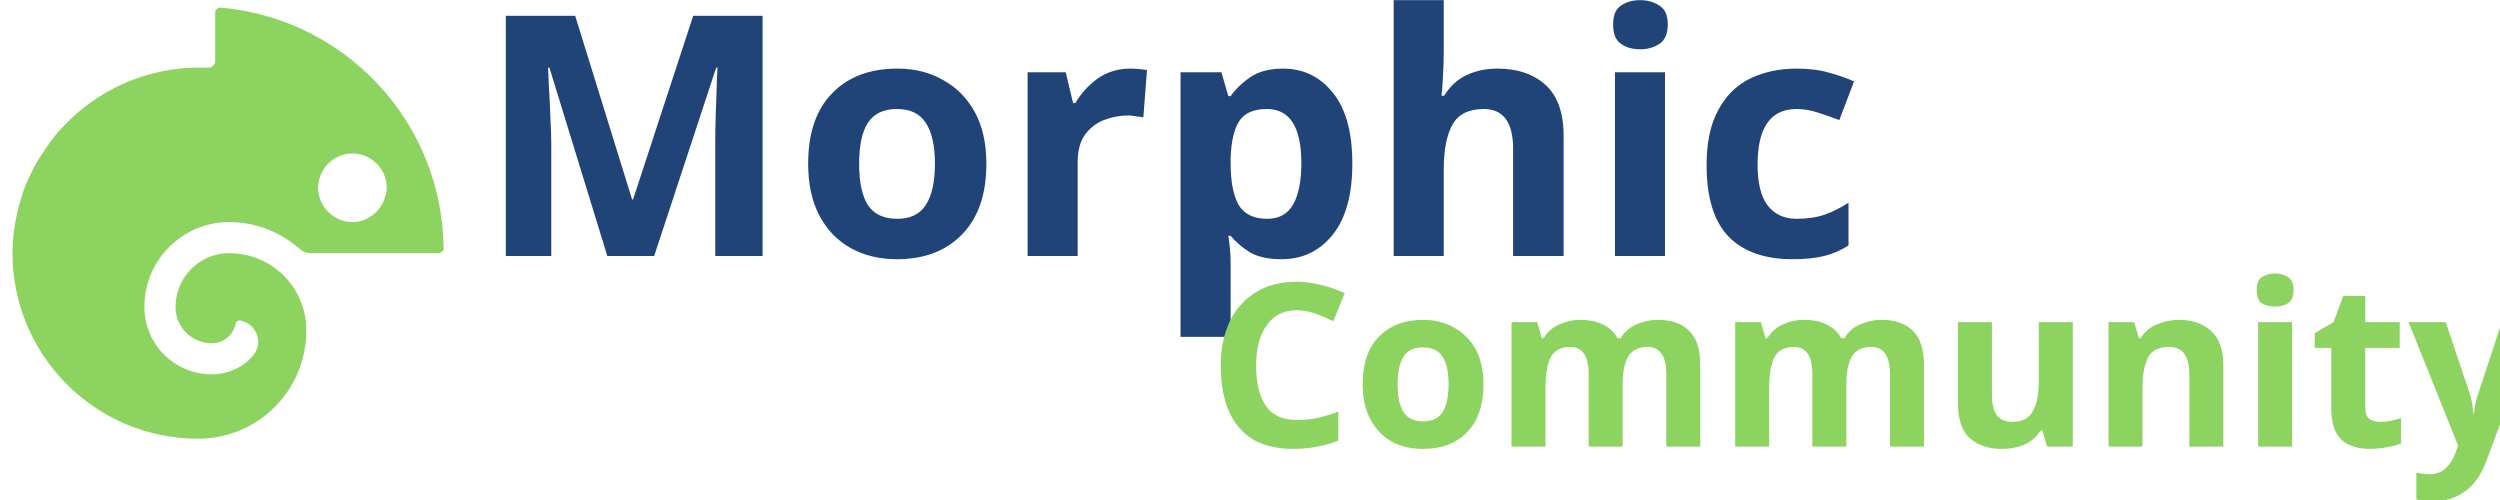
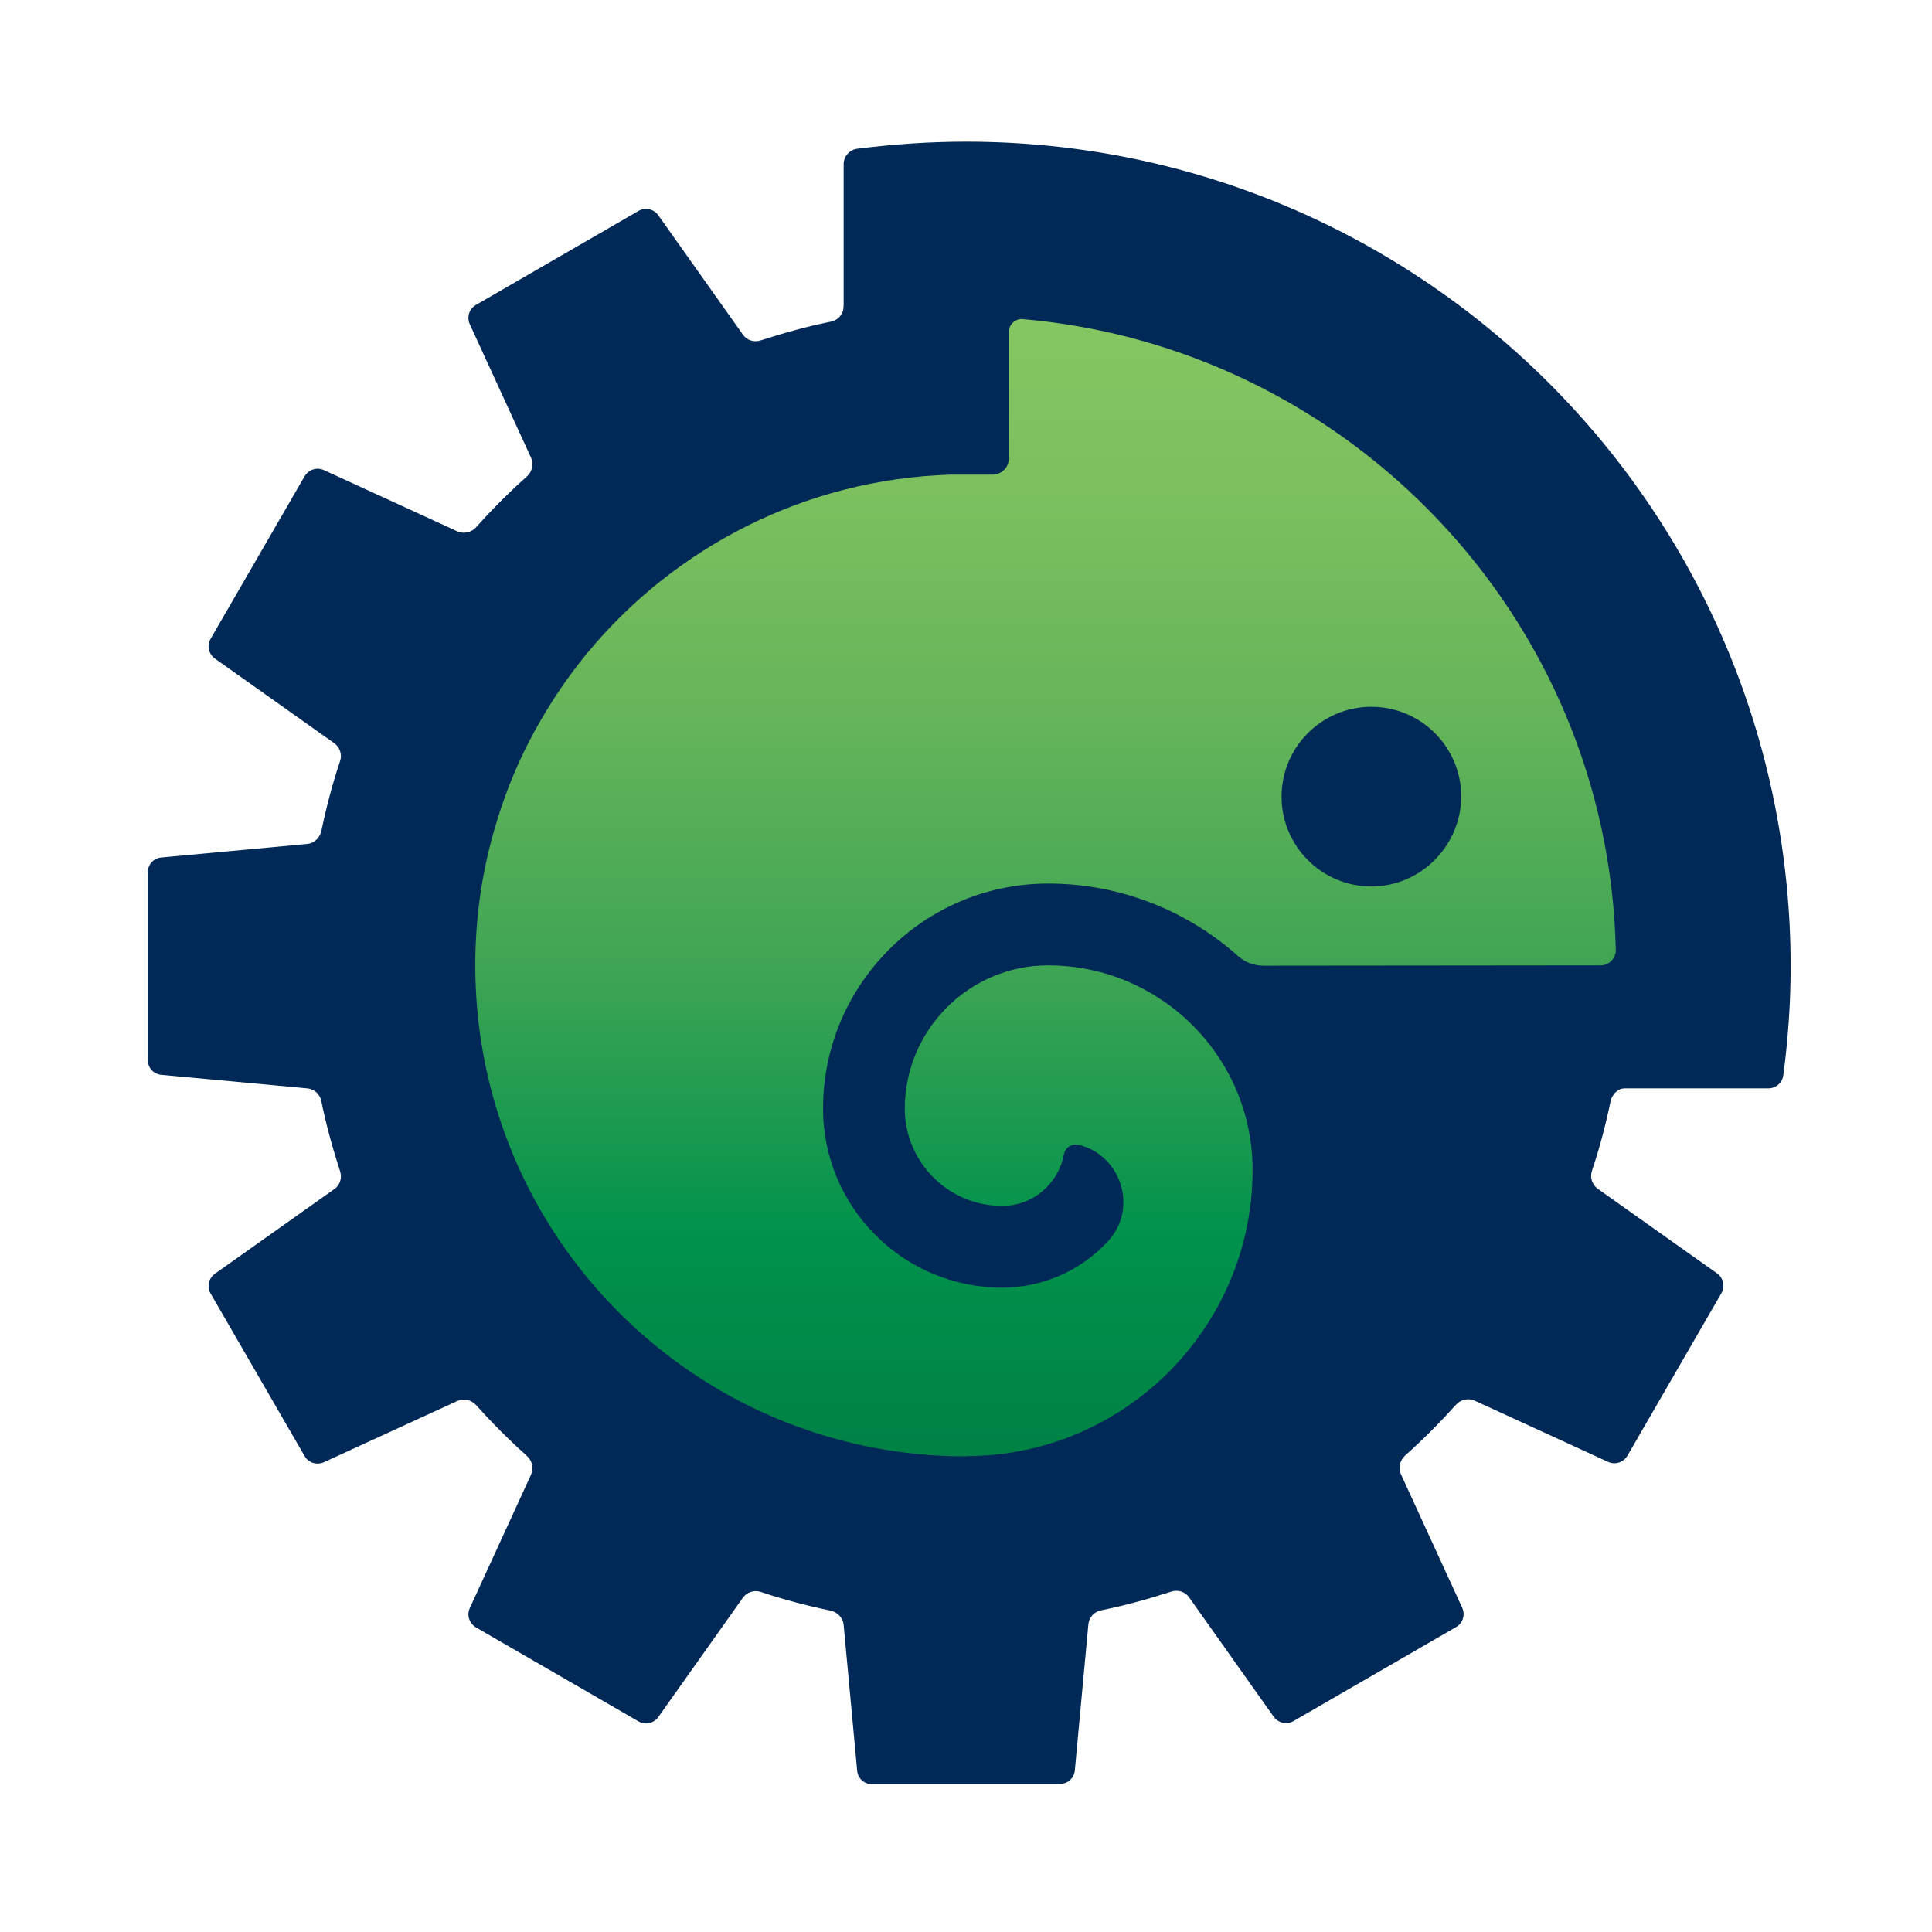
- <svg xmlns="http://www.w3.org/2000/svg" width="200" height="40" viewBox="0 0 52.917 10.583" version="1.1" id="svg8">
-   <defs id="defs2" />
-   <g id="layer1" transform="translate(0,-286.4167)">
-     <g id="g4811" transform="matrix(0.6222315,0,0,0.6222315,-45.0563,159.8808)">
-       <g style="fill:#8dd35f" transform="matrix(0.3647977,0,0,0.3647977,68.60439,201.3547)" id="g577">
-         <linearGradient id="SVGID_1_" gradientUnits="userSpaceOnUse" x1="31.71" y1="13.713" x2="31.71" y2="53.779" gradientTransform="matrix(1,0,0,-1,0,60)">
-           <stop offset="0" style="stop-color:#008145" id="stop562" />
-           <stop offset="0.193" style="stop-color:#00924C" id="stop564" />
-           <stop offset="0.432" style="stop-color:#3FA554" id="stop566" />
-           <stop offset="0.654" style="stop-color:#66B55A" id="stop568" />
-           <stop offset="0.85" style="stop-color:#7CC05F" id="stop570" />
-           <stop offset="1" style="stop-color:#84C661" id="stop572" />
+ <svg xmlns="http://www.w3.org/2000/svg" version="1.1" x="0px" y="0px" viewBox="0 0 600 600" style="enable-background:new 0 0 600 600;" xml:space="preserve">
+   <style type="text/css">
+ 	.st0{fill:#002957;}
+ 	.st2{display:inline;}
+ 	.st3{fill:url(#SVGID_1_);}
+ </style>
+   <g id="Rotating_Gear">
+     <path class="st0" d="M329.2,554c2.4,0,4.4-1.8,4.6-4.2l4.2-45.3c0.2-2.2,1.8-4,4-4.4c7.4-1.5,14.6-3.5,21.7-5.8   c2.1-0.7,4.4,0,5.6,1.8l26.3,37.1c1.4,1.9,4,2.5,6.1,1.3l50.5-29.2c2.1-1.2,2.9-3.8,1.9-6l-19-41.4c-0.9-2-0.4-4.3,1.2-5.8   c5.6-5,10.9-10.3,15.9-15.9c1.5-1.6,3.8-2.1,5.8-1.2l41.4,19c2.2,1,4.7,0.2,6-1.9l29.2-50.5c1.2-2.1,0.6-4.7-1.3-6.1l-37.1-26.3   c-1.8-1.3-2.5-3.6-1.8-5.6c2.4-7.2,4.3-14.4,5.8-21.7c0.5-2.1,2.2-3.8,4.4-4l45.3-4.2c2.4-0.2,4.2-2.2,4.2-4.6v-58.3   c0-2.4-1.8-4.4-4.2-4.6l-45.3-4.2c-2.2-0.2-4-1.8-4.4-4c-1.5-7.4-3.5-14.6-5.8-21.7c-0.7-2.1,0-4.4,1.8-5.6l37.1-26.3   c1.9-1.4,2.5-4,1.3-6.1l-29.2-50.5c-1.2-2.1-3.8-2.9-6-1.9l-41.4,19c-2,0.9-4.3,0.4-5.8-1.2c-5-5.6-10.3-10.9-15.9-15.9   c-1.6-1.5-2.1-3.8-1.2-5.8l19-41.4c1-2.2,0.2-4.7-1.9-6l-50.5-29.2c-2.1-1.2-4.7-0.6-6.1,1.3l-26.3,37.1c-1.3,1.8-3.6,2.5-5.6,1.8   c-7.2-2.4-14.4-4.3-21.7-5.8c-2.1-0.5-3.8-2.2-4-4.4l-4.2-45.3c-0.2-2.4-2.2-4.2-4.6-4.2l-58.3,0c-2.4,0-4.4,1.8-4.6,4.2L262,95.5   c-0.2,2.2-1.8,4-4,4.4c-7.4,1.5-14.6,3.5-21.7,5.8c-2.1,0.7-4.4,0-5.6-1.8l-26.3-37.1c-1.4-1.9-4-2.5-6.1-1.3l-50.5,29.2   c-2.1,1.2-2.9,3.8-1.9,6l19,41.4c0.9,2,0.4,4.3-1.2,5.8c-5.6,5-10.9,10.3-15.9,15.9c-1.5,1.6-3.8,2.1-5.8,1.2l-41.4-19   c-2.2-1-4.7-0.2-6,1.9l-29.2,50.5c-1.2,2.1-0.6,4.7,1.3,6.1l37.1,26.3c1.8,1.3,2.5,3.6,1.8,5.6c-2.4,7.2-4.3,14.4-5.8,21.7   c-0.5,2.1-2.2,3.8-4.4,4l-45.3,4.2c-2.4,0.2-4.2,2.2-4.2,4.6l0,58.3c0,2.4,1.8,4.4,4.2,4.6l45.3,4.2c2.2,0.2,4,1.8,4.4,4   c1.5,7.4,3.5,14.6,5.8,21.7c0.7,2.1,0,4.4-1.8,5.6l-37.1,26.3c-1.9,1.4-2.5,4-1.3,6.1l29.2,50.5c1.2,2.1,3.8,2.9,6,1.9l41.4-19   c2-0.9,4.3-0.4,5.8,1.2c5,5.6,10.3,10.9,15.9,15.9c1.6,1.5,2.1,3.8,1.2,5.8l-19,41.4c-1,2.2-0.2,4.7,1.9,6l50.5,29.2   c2.1,1.2,4.7,0.6,6.1-1.3l26.3-37.1c1.3-1.8,3.6-2.5,5.6-1.8c7.2,2.4,14.4,4.3,21.7,5.8c2.1,0.5,3.8,2.2,4,4.4l4.2,45.3   c0.2,2.4,2.2,4.2,4.6,4.2H329.2z">
+       <animateTransform attributeType="xml" attributeName="transform" type="rotate" from="0 300 300" to="30 300 300" dur="0.35s" additive="sum" repeatCount="indefinite" />
+     </path>
+   </g>
+   <g id="STATIC" class="st1">
+     <g class="st2">
+       <path class="st0" d="M300,44c-11.4,0-22.7,0.8-33.8,2.2c-2.4,0.3-4.2,2.4-4.2,4.8v287h287.2c2.3,0,4.3-1.7,4.6-4    c1.5-11.1,2.3-22.5,2.3-34C556,158.6,441.4,44,300,44z" />
+       <g>
+         <linearGradient id="SVGID_1_" gradientUnits="userSpaceOnUse" x1="324.675" y1="452.461" x2="324.675" y2="99.1">
+           <stop offset="0" style="stop-color:#008145" />
+           <stop offset="0.193" style="stop-color:#00924C" />
+           <stop offset="0.432" style="stop-color:#3FA554" />
+           <stop offset="0.654" style="stop-color:#66B55A" />
+           <stop offset="0.85" style="stop-color:#7CC05F" />
+           <stop offset="1" style="stop-color:#84C661" />
        </linearGradient>
-         <path style="fill:#8dd35f" class="st2" d="m 31,6.2 c -0.3,0 -0.5,0.2 -0.5,0.5 v 4.5 c 0,0.3 -0.3,0.6 -0.6,0.6 h -1.5 c -5.2,0.2 -9.7,2.6 -12.8,6.3 -0.7,0.9 -1.3,1.8 -1.9,2.8 -0.5,1 -1,2 -1.3,3.1 -0.5,1.6 -0.8,3.4 -0.8,5.1 v 0 0 0 c 0,9.5 7.7,17.3 17.3,17.3 v 0 0 0 c 5.6,0 10.1,-4.5 10.1,-10.1 0,-4 -3.2,-7.2 -7.2,-7.2 -2.8,0 -5,2.3 -5,5 0,1.9 1.5,3.4 3.4,3.4 1.1,0 2,-0.8 2.2,-1.8 0,-0.2 0.3,-0.4 0.5,-0.3 1.5,0.3 2.2,2.2 1,3.4 -0.9,1 -2.3,1.6 -3.7,1.6 -3.5,0 -6.3,-2.8 -6.3,-6.3 0,-4.4 3.6,-7.9 7.9,-7.9 2.6,0 4.9,1 6.7,2.6 0.2,0.2 0.6,0.3 0.9,0.3 h 11.9 c 0.3,0 0.6,-0.3 0.5,-0.6 C 51.6,16.7 42.5,7.2 31,6.2 Z m 12.3,20 c -1.7,0 -3.2,-1.4 -3.2,-3.2 0,-1.7 1.4,-3.2 3.2,-3.2 1.7,0 3.2,1.4 3.2,3.2 -0.1,1.8 -1.5,3.2 -3.2,3.2 z" id="path575" />
+         <path class="st3" d="M317.6,99.1c-2.3-0.2-4.3,1.7-4.3,4v39.3c0,2.8-2.3,5-5,5h-13c-45.4,1.4-85.9,22.7-112.9,55.4     c-6.2,7.5-11.7,15.7-16.4,24.3c-4.7,8.6-8.6,17.8-11.5,27.3c-4.5,14.3-6.9,29.5-6.9,45.3v0h0c0,0,0,0,0,0.1     c0,84.2,68.2,152.5,152.4,152.5v0c0,0,0,0,0.1,0v-0.1c49,0,88.9-39.9,88.9-88.9c0-35-28.5-63.5-63.5-63.5     c-24.5,0-44.5,20-44.5,44.5c0,16.6,13.5,30.2,30.2,30.2c9.6,0,17.5-6.9,19.2-16c0.4-2.1,2.4-3.4,4.4-3c13.1,2.9,19,19.6,9.2,30.1     c-8.2,8.8-19.9,14.3-32.8,14.3c-30.6,0-55.6-24.9-55.6-55.6c0-38.5,31.3-69.9,69.9-69.9c22.7,0,43.4,8.6,59.1,22.6     c2.1,1.9,5,2.9,7.8,2.9l104.6-0.1c2.7,0,4.9-2.2,4.8-4.9C499.4,191.9,419.1,107.9,317.6,99.1z" />
      </g>
-       <text id="text274" y="212.066" x="88.585" style="font-style:normal;font-variant:normal;font-weight:bold;font-stretch:normal;font-size:11.455px;line-height:1.25;font-family:'Yu Gothic UI';-inkscape-font-specification:'Yu Gothic UI, Bold';font-variant-ligatures:normal;font-variant-caps:normal;font-variant-numeric:normal;font-feature-settings:normal;text-align:start;letter-spacing:0px;word-spacing:0px;writing-mode:lr-tb;text-anchor:start;fill:#214478;fill-opacity:1;stroke:none;stroke-width:0.286" xml:space="preserve">
-         <tspan style="font-style:normal;font-variant:normal;font-weight:bold;font-stretch:normal;font-size:11.455px;font-family:'Yu Gothic UI';-inkscape-font-specification:'Yu Gothic UI, Bold';font-variant-ligatures:normal;font-variant-caps:normal;font-variant-numeric:normal;font-feature-settings:normal;text-align:start;writing-mode:lr-tb;text-anchor:start;fill:#214478;stroke-width:0.286" y="212.066" x="88.585" id="tspan272">Morphic</tspan>
-       </text>
-       <text xml:space="preserve" style="font-style:normal;font-variant:normal;font-weight:bold;font-stretch:normal;font-size:7.749px;line-height:1.25;font-family:Alef;-inkscape-font-specification:'Alef, Bold';font-variant-ligatures:normal;font-variant-caps:normal;font-variant-numeric:normal;font-feature-settings:normal;text-align:start;letter-spacing:0px;word-spacing:0px;writing-mode:lr-tb;text-anchor:start;fill:#8dd35f;fill-opacity:1;stroke:none;stroke-width:0.194" x="113.484" y="218.549" id="text278">
-         <tspan id="tspan276" x="113.484" y="218.549" style="font-style:normal;font-variant:normal;font-weight:bold;font-stretch:normal;font-size:7.749px;font-family:Alef;-inkscape-font-specification:'Alef, Bold';font-variant-ligatures:normal;font-variant-caps:normal;font-variant-numeric:normal;font-feature-settings:normal;text-align:start;writing-mode:lr-tb;text-anchor:start;fill:#8dd35f;stroke-width:0.194">Community</tspan>
-       </text>
+       <path class="st0" d="M425.9,275.3c-15.4,0-27.9-12.5-27.9-27.9c0-15.4,12.5-27.9,27.9-27.9c15.4,0,27.9,12.5,27.9,27.9    C453.7,262.7,441.2,275.3,425.9,275.3z" />
    </g>
  </g>
-   <style id="style534" type="text/css">
- 	.st0{fill:#002957;}
- 	.st1{fill:none;}
- 	.st2{fill:url(#SVGID_1_);}
- </style>
</svg>
